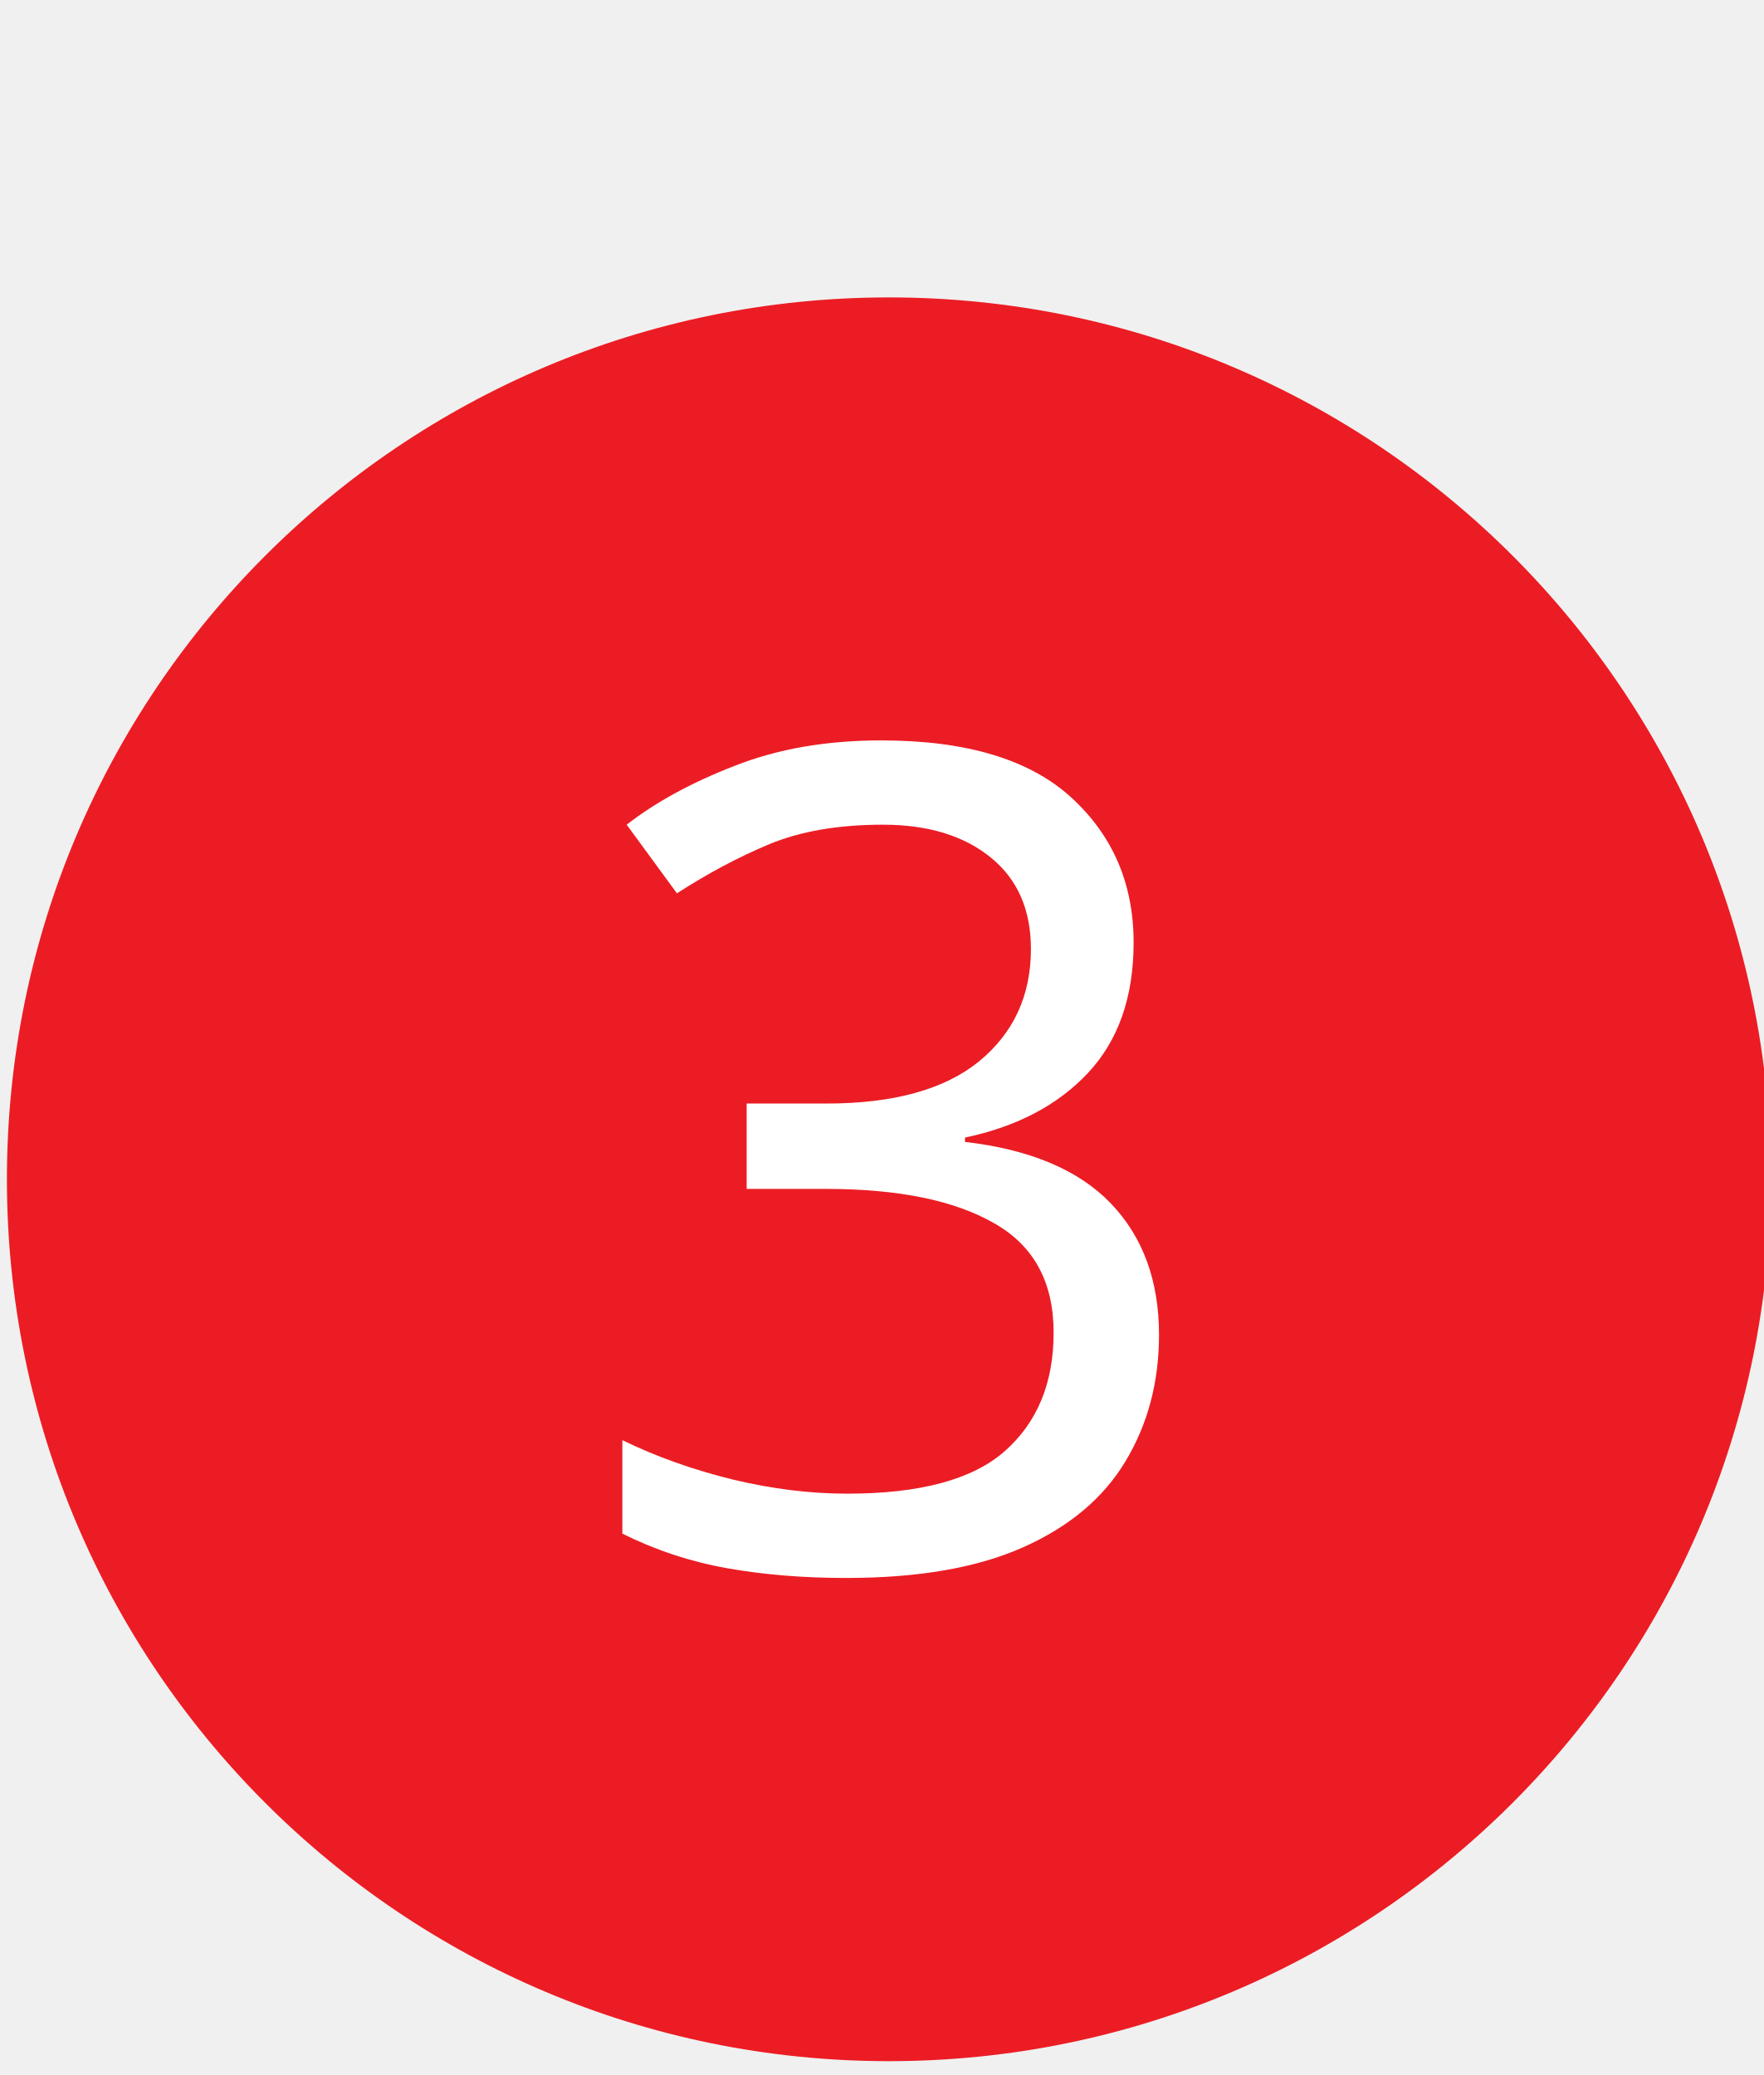
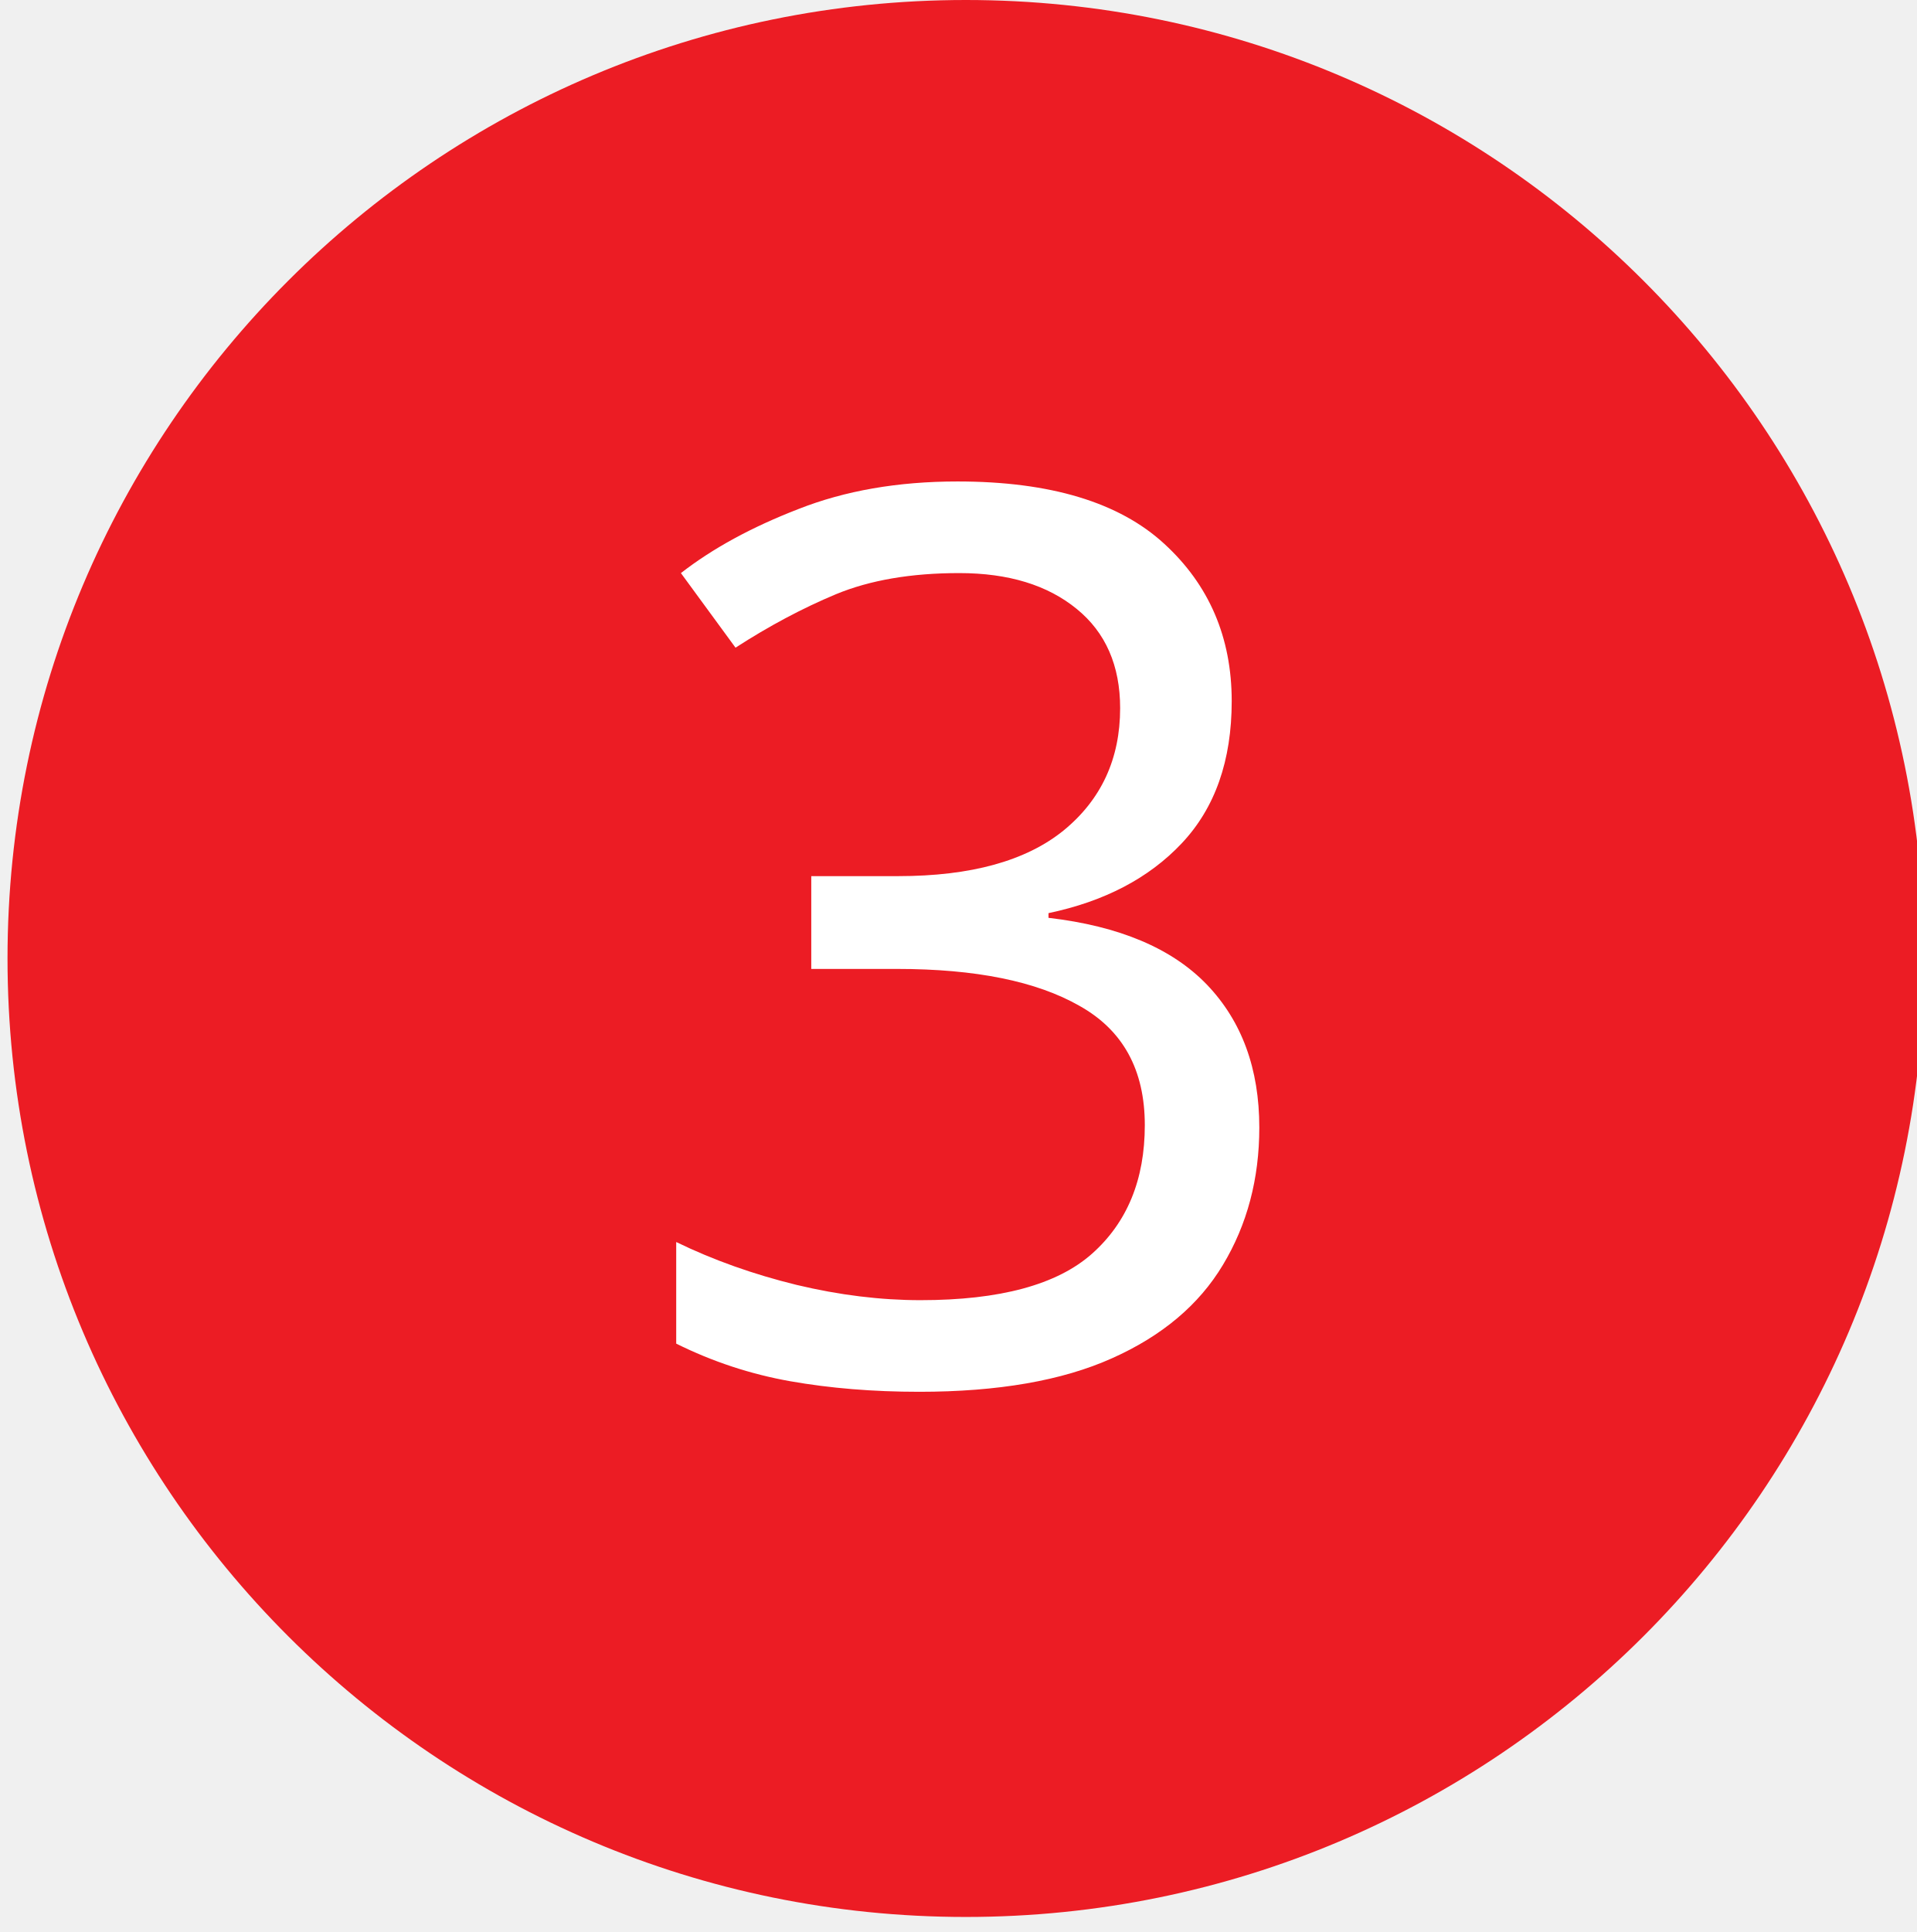
- <svg xmlns="http://www.w3.org/2000/svg" version="1.1" id="Layer_1" x="0px" y="0px" viewBox="0 0 51 60" style="enable-background:new 0 0 51 60;" xml:space="preserve">
+ <svg xmlns="http://www.w3.org/2000/svg" version="1.1" id="Layer_1" x="0px" y="0px" viewBox="0 0 51 51.4" style="enable-background:new 0 0 51 51.4;" xml:space="preserve">
  <style type="text/css">
	.st0{fill:#EC1C24;}
	.st1{fill:#FFFFFF;}
	.st2{font-family:'Helvetica-Bold';}
	.st3{font-size:33px;}
</style>
-   <circle class="st0" cx="25.7" cy="34.1" r="25.5" />
-   <text transform="matrix(1 0 0 1 16.5089 45.2998)" class="st1 st2 st3">3</text>
+   <circle class="st0" cx="25.7" cy="25.5" r="25.5" />
+   <text transform="matrix(1 0 0 1 16.5089 36.6998)" class="st1 st2 st3">3</text>
</svg>
